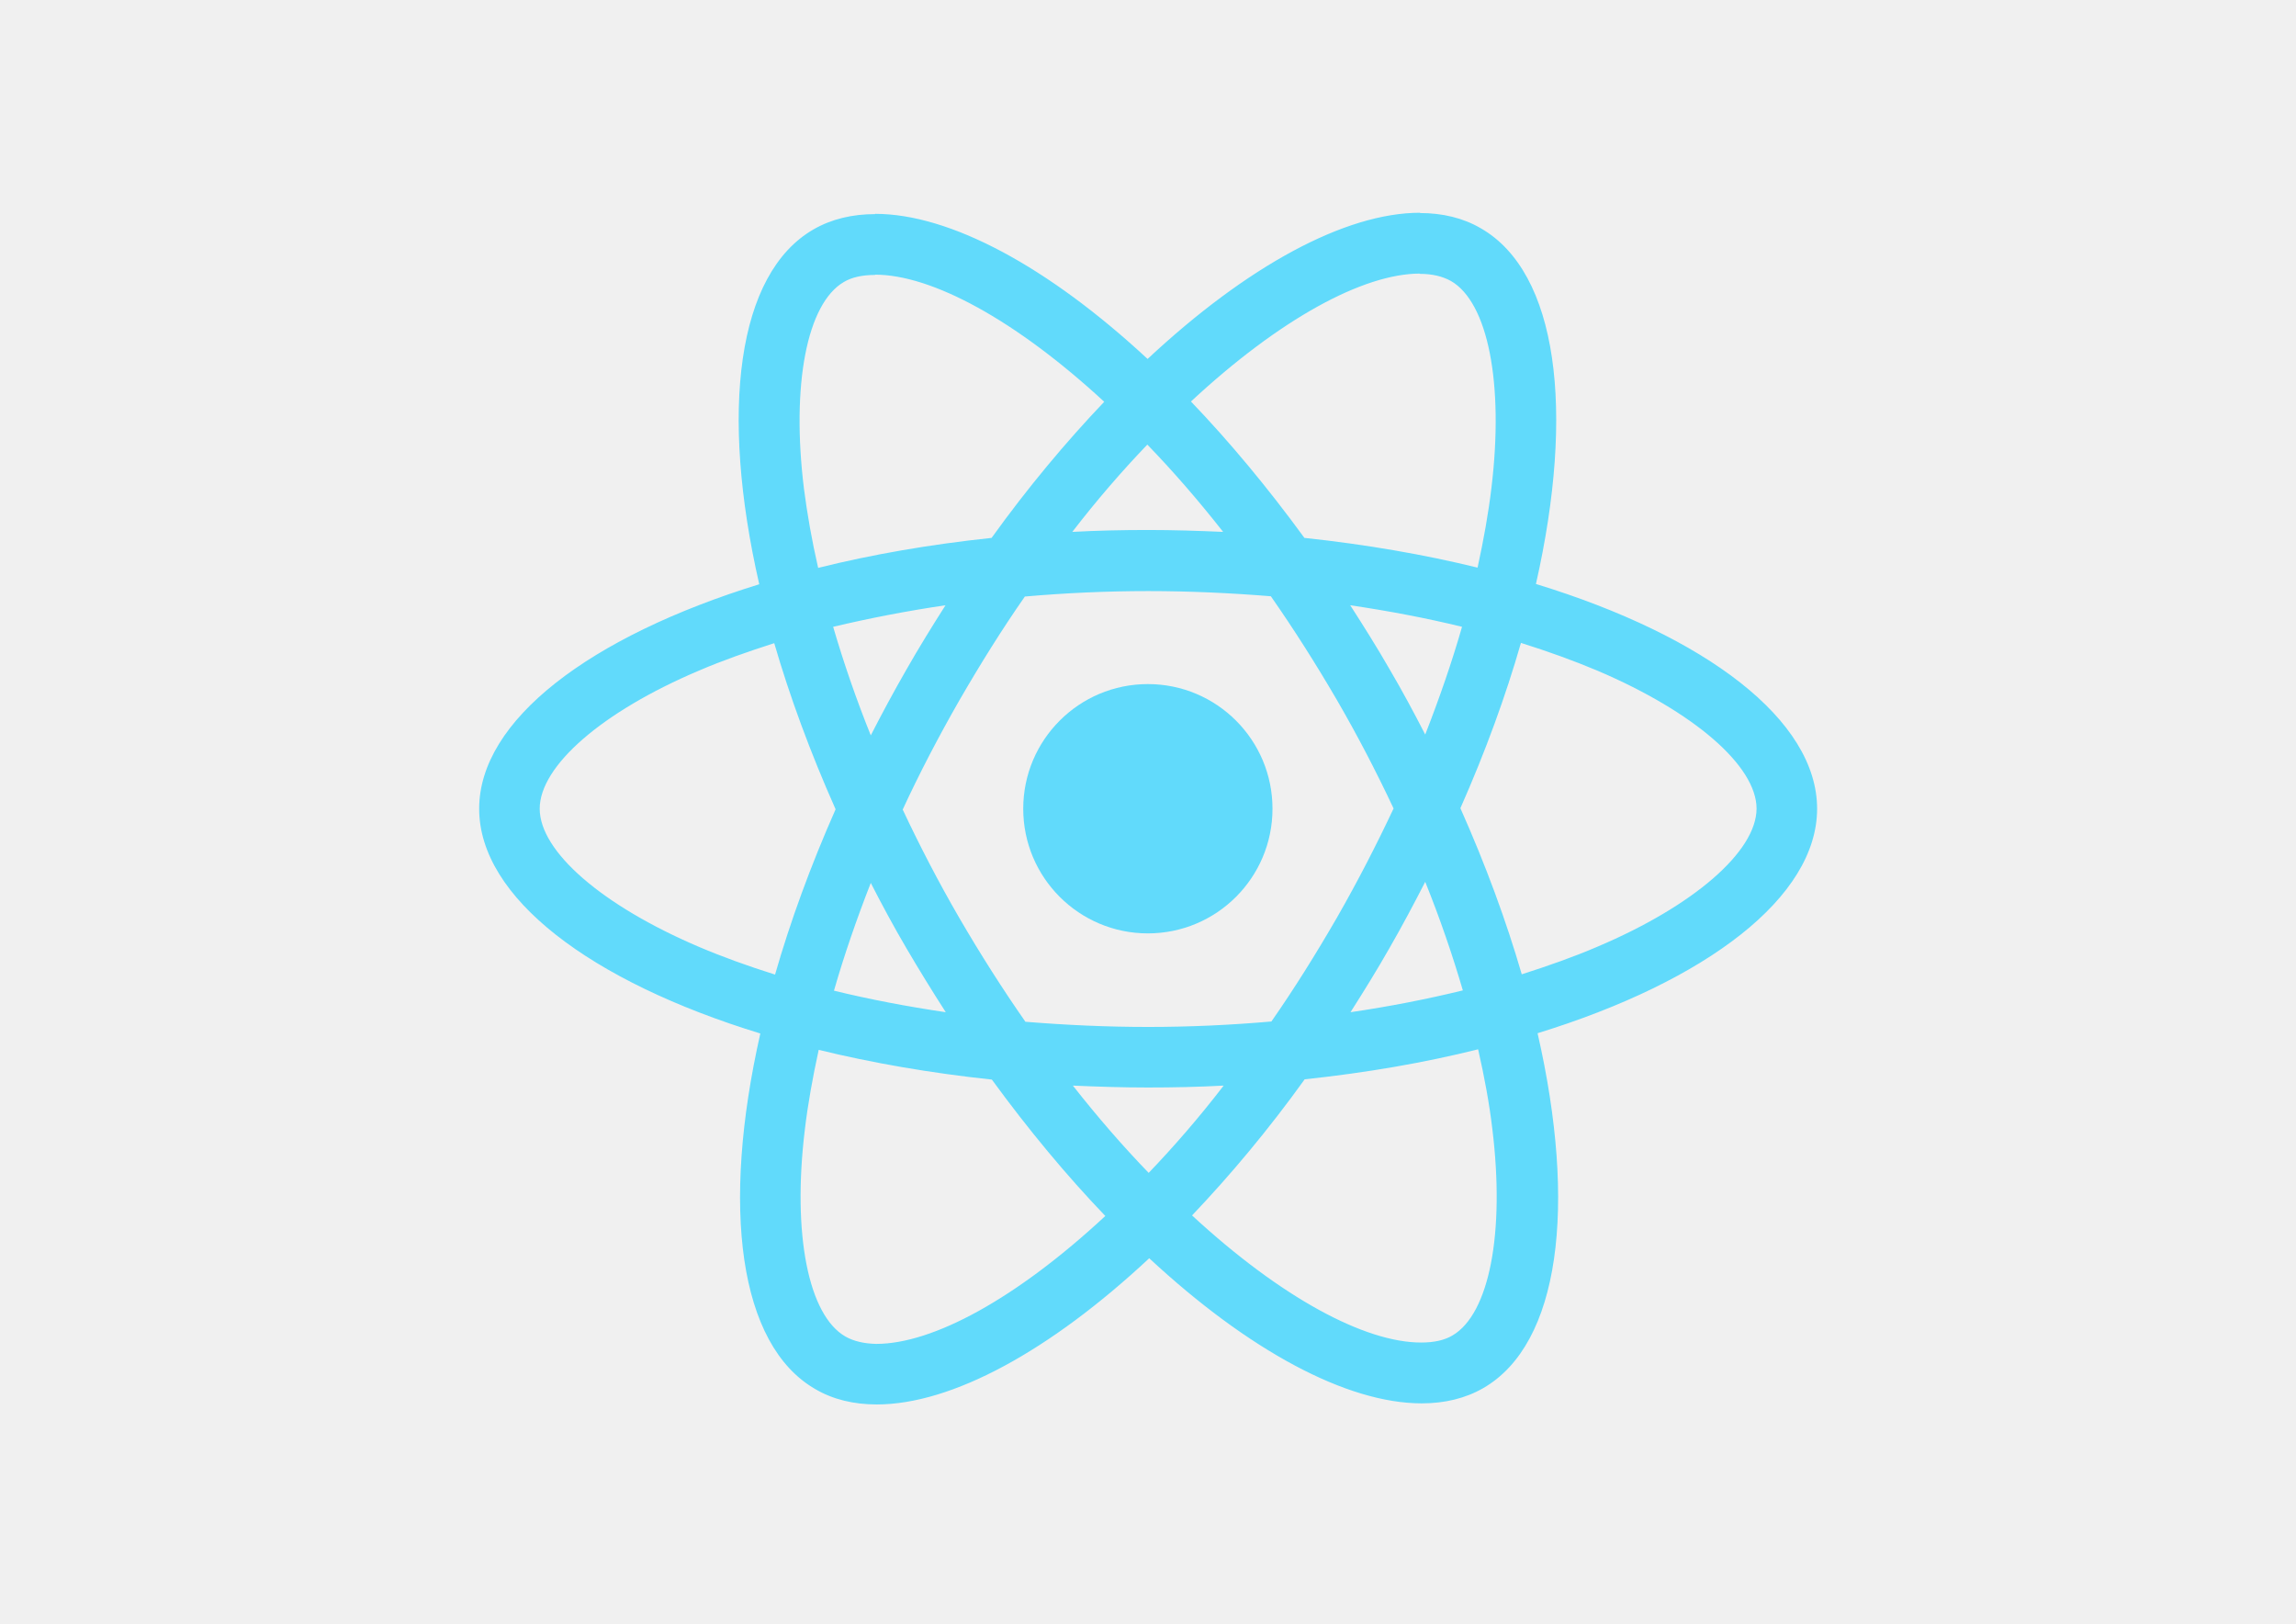
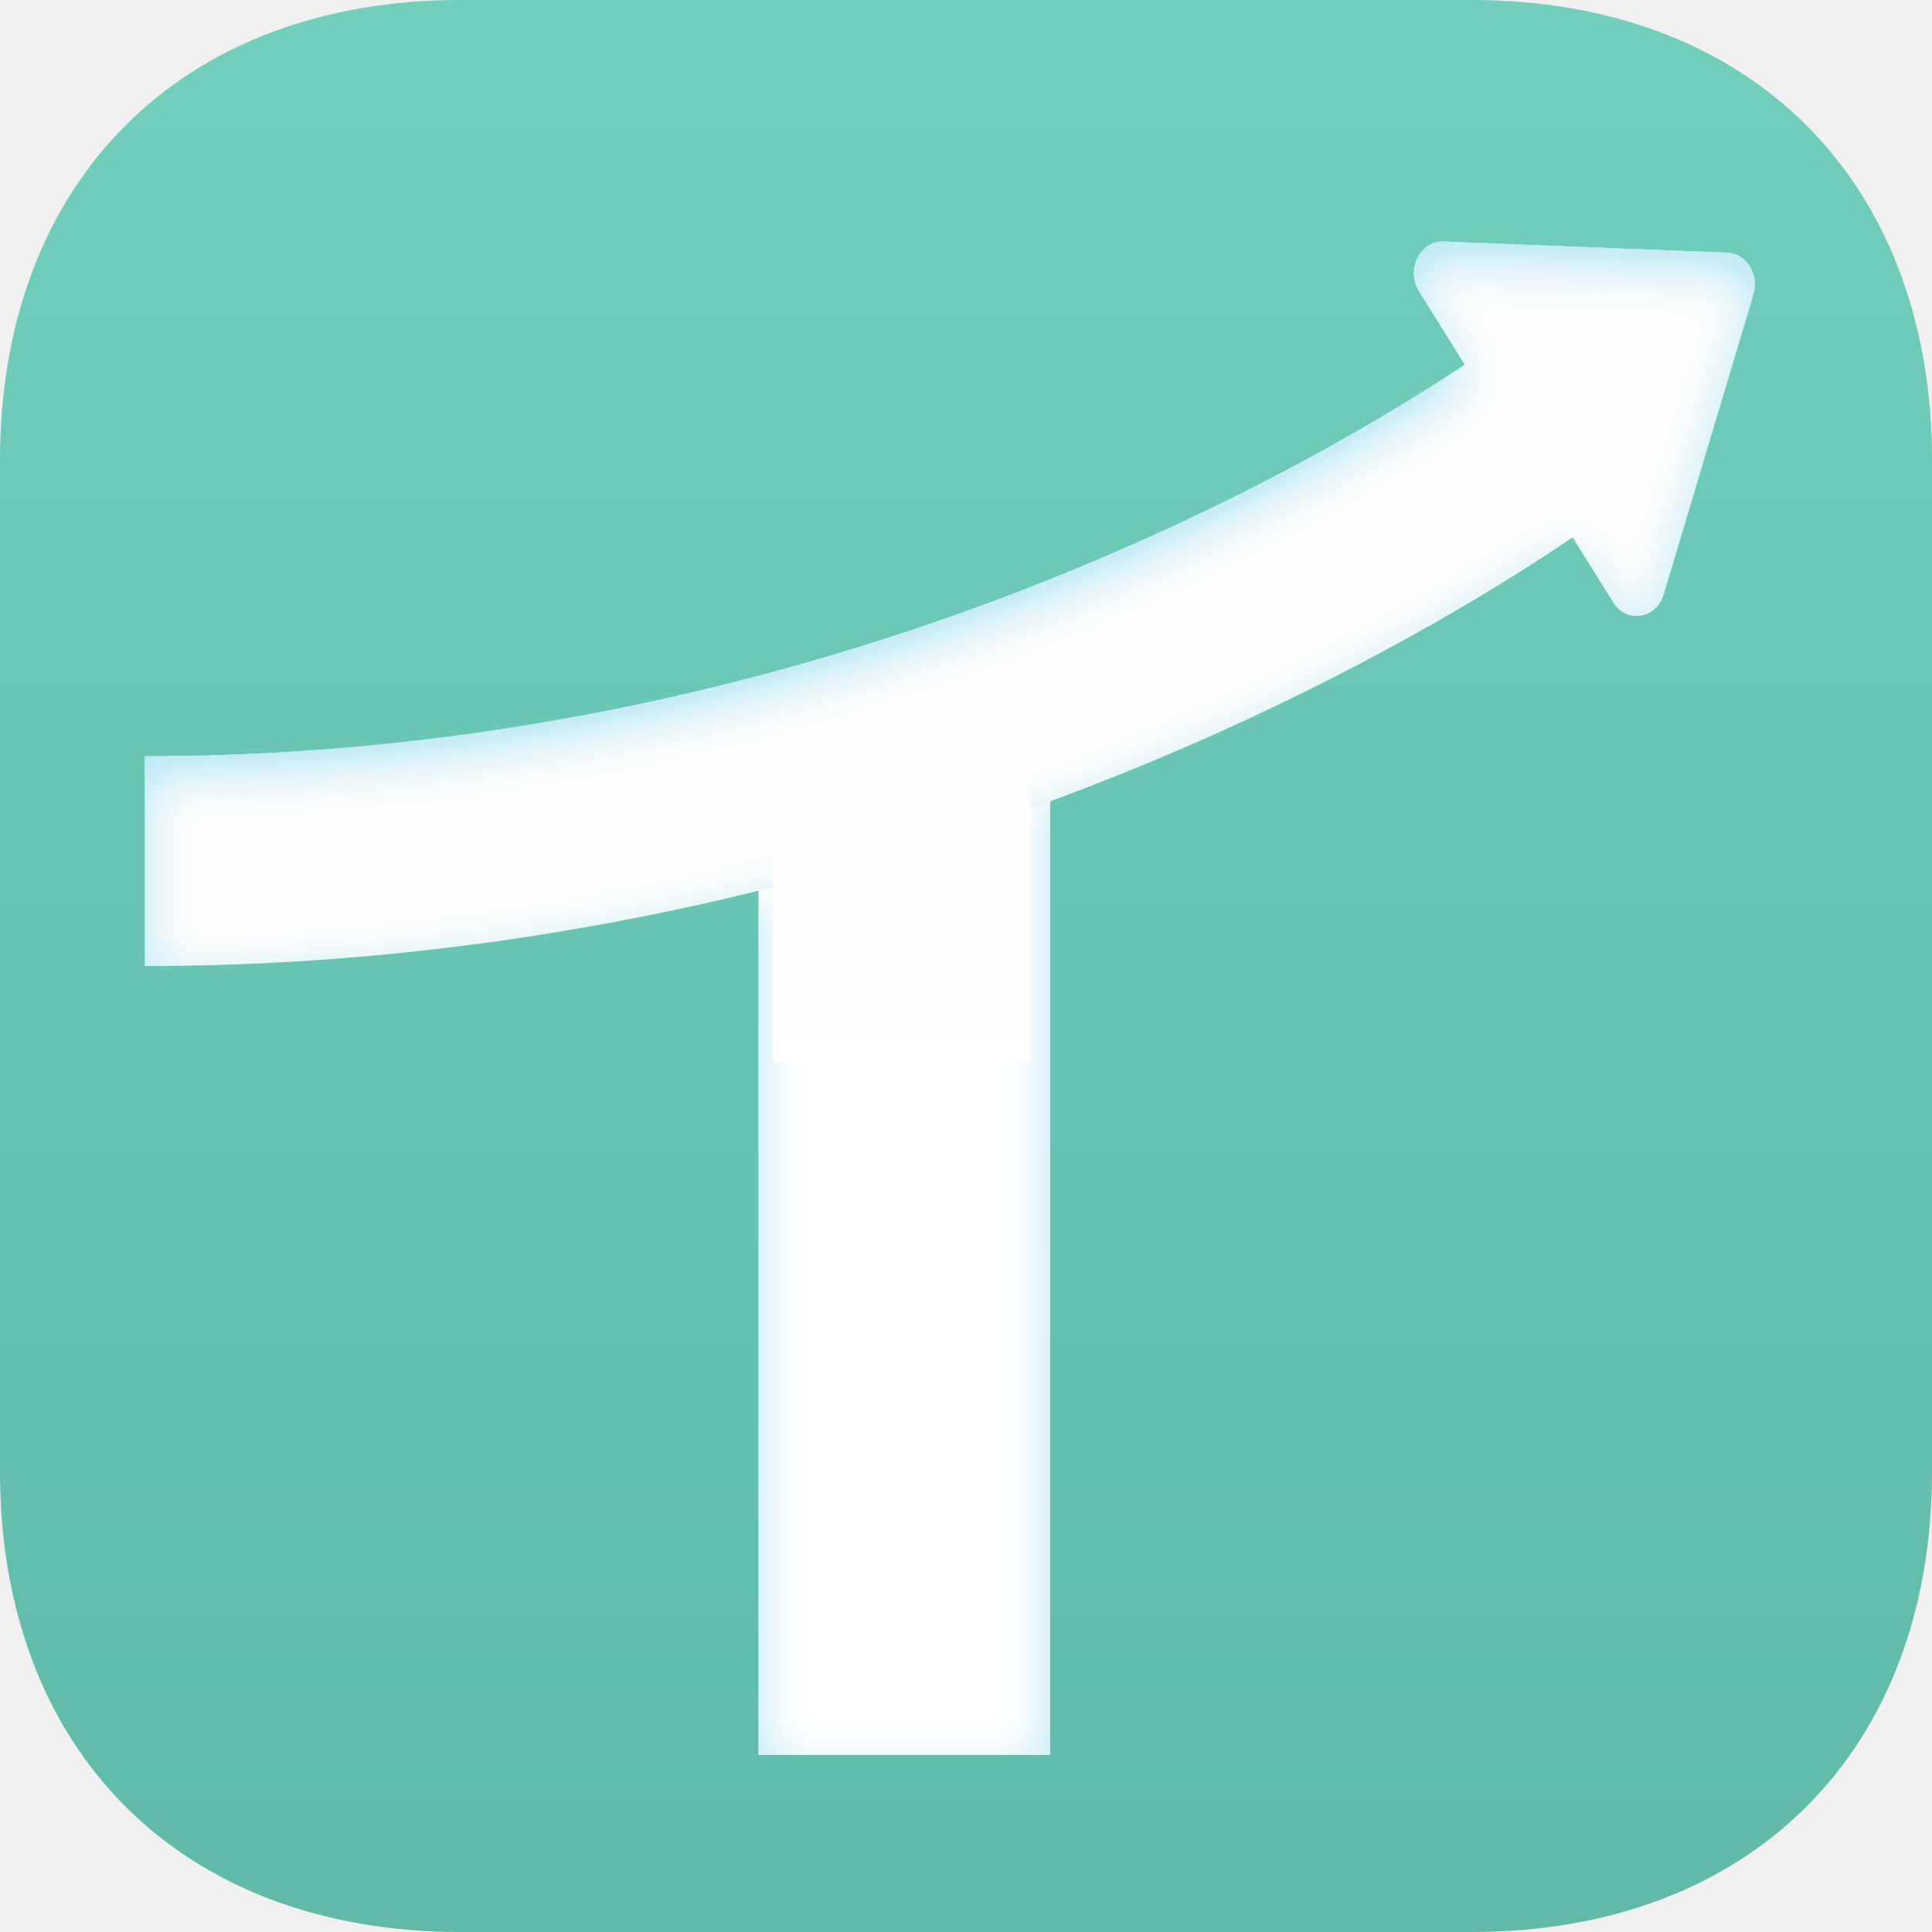
- <svg xmlns="http://www.w3.org/2000/svg" viewBox="0 0 841.9 595.3">
-   <g fill="#61DAFB">
-     <path d="M666.3 296.5c0-32.5-40.7-63.3-103.1-82.4 14.4-63.6 8-114.2-20.2-130.4-6.5-3.8-14.1-5.6-22.4-5.6v22.3c4.6 0 8.3.9 11.4 2.6 13.6 7.8 19.5 37.5 14.9 75.7-1.1 9.4-2.9 19.3-5.1 29.4-19.6-4.8-41-8.5-63.5-10.9-13.5-18.5-27.5-35.3-41.6-50 32.6-30.3 63.2-46.9 84-46.9V78c-27.5 0-63.5 19.6-99.9 53.6-36.4-33.8-72.4-53.2-99.9-53.2v22.3c20.7 0 51.4 16.5 84 46.6-14 14.7-28 31.4-41.3 49.9-22.6 2.4-44 6.1-63.6 11-2.3-10-4-19.7-5.2-29-4.7-38.2 1.1-67.9 14.6-75.8 3-1.8 6.9-2.6 11.5-2.6V78.5c-8.4 0-16 1.8-22.6 5.6-28.1 16.2-34.4 66.7-19.9 130.1-62.2 19.2-102.7 49.9-102.7 82.3 0 32.5 40.7 63.3 103.1 82.4-14.4 63.6-8 114.2 20.2 130.4 6.5 3.8 14.1 5.6 22.5 5.6 27.5 0 63.5-19.6 99.9-53.6 36.4 33.8 72.4 53.2 99.9 53.2 8.4 0 16-1.8 22.6-5.6 28.1-16.2 34.4-66.7 19.9-130.1 62-19.1 102.5-49.9 102.5-82.3zm-130.2-66.7c-3.7 12.9-8.3 26.2-13.5 39.5-4.1-8-8.4-16-13.1-24-4.6-8-9.5-15.8-14.4-23.4 14.2 2.1 27.9 4.7 41 7.9zm-45.8 106.5c-7.8 13.5-15.8 26.3-24.1 38.2-14.9 1.3-30 2-45.2 2-15.1 0-30.2-.7-45-1.9-8.3-11.9-16.4-24.6-24.2-38-7.6-13.1-14.5-26.4-20.8-39.8 6.2-13.4 13.2-26.8 20.7-39.9 7.8-13.5 15.8-26.3 24.1-38.2 14.9-1.3 30-2 45.2-2 15.1 0 30.2.7 45 1.9 8.3 11.9 16.4 24.6 24.2 38 7.6 13.1 14.5 26.4 20.8 39.8-6.3 13.4-13.2 26.8-20.7 39.9zm32.3-13c5.4 13.4 10 26.8 13.8 39.8-13.1 3.2-26.9 5.9-41.2 8 4.9-7.7 9.8-15.6 14.4-23.7 4.6-8 8.9-16.1 13-24.1zM421.2 430c-9.3-9.6-18.6-20.3-27.8-32 9 .4 18.2.7 27.5.7 9.4 0 18.7-.2 27.8-.7-9 11.7-18.3 22.4-27.5 32zm-74.4-58.9c-14.2-2.1-27.9-4.7-41-7.9 3.7-12.9 8.3-26.2 13.5-39.5 4.1 8 8.4 16 13.1 24 4.7 8 9.5 15.8 14.4 23.4zM420.7 163c9.3 9.6 18.6 20.3 27.8 32-9-.4-18.2-.7-27.5-.7-9.4 0-18.7.2-27.8.7 9-11.7 18.3-22.4 27.5-32zm-74 58.9c-4.9 7.7-9.8 15.6-14.4 23.7-4.6 8-8.9 16-13 24-5.4-13.4-10-26.8-13.8-39.8 13.1-3.1 26.9-5.8 41.2-7.9zm-90.5 125.2c-35.4-15.1-58.3-34.9-58.3-50.6 0-15.7 22.9-35.6 58.3-50.6 8.6-3.7 18-7 27.7-10.1 5.7 19.6 13.2 40 22.5 60.9-9.2 20.8-16.6 41.1-22.2 60.6-9.9-3.1-19.3-6.5-28-10.2zM310 490c-13.6-7.8-19.5-37.5-14.9-75.7 1.1-9.4 2.9-19.3 5.1-29.4 19.6 4.8 41 8.5 63.5 10.9 13.5 18.5 27.5 35.3 41.6 50-32.6 30.3-63.2 46.9-84 46.9-4.5-.1-8.3-1-11.3-2.7zm237.2-76.2c4.7 38.2-1.1 67.9-14.6 75.8-3 1.8-6.9 2.6-11.5 2.6-20.7 0-51.4-16.5-84-46.6 14-14.7 28-31.4 41.3-49.9 22.6-2.4 44-6.1 63.6-11 2.3 10.1 4.1 19.8 5.2 29.1zm38.5-66.7c-8.6 3.7-18 7-27.7 10.1-5.7-19.6-13.2-40-22.5-60.9 9.2-20.8 16.6-41.1 22.2-60.6 9.9 3.1 19.3 6.5 28.1 10.2 35.4 15.1 58.3 34.9 58.3 50.6-.1 15.7-23 35.6-58.4 50.6zM320.8 78.4z" />
-     <circle cx="420.9" cy="296.5" r="45.7" />
-     <path d="M520.5 78.1z" />
+ <svg xmlns="http://www.w3.org/2000/svg" xmlns:xlink="http://www.w3.org/1999/xlink" width="120px" height="120px" viewBox="0 0 120 120" version="1.1">
+   <defs>
+     <linearGradient x1="50%" y1="0%" x2="50%" y2="100%" id="linearGradient-1">
+       <stop stop-color="#71CFBC" offset="0%" />
+       <stop stop-color="#61BAA8" offset="100%" />
+     </linearGradient>
+     <path d="M56.221,94 L56.221,34.429 L74.161,26.846 L76,19 C62.317,22.532 52.036,24.882 45.158,26.052 C38.28,27.222 29.894,29.173 20,31.905 L20,41.619 L38.111,40.176 L38.111,94 L56.221,94 Z" id="path-2" />
+     <filter x="-3.6%" y="-2.7%" width="107.1%" height="105.3%" filterUnits="objectBoundingBox" id="filter-3">
+       <feGaussianBlur stdDeviation="1.5" in="SourceAlpha" result="shadowBlurInner1" />
+       <feOffset dx="0" dy="1" in="shadowBlurInner1" result="shadowOffsetInner1" />
+       <feComposite in="shadowOffsetInner1" in2="SourceAlpha" operator="arithmetic" k2="-1" k3="1" result="shadowInnerInner1" />
+       <feColorMatrix values="0 0 0 0 0.694   0 0 0 0 0.902   0 0 0 0 0.949  0 0 0 1 0" type="matrix" in="shadowInnerInner1" />
+     </filter>
+     <path d="M98.29,0.696 L80.654,0.001 C79.196,-0.056 78.304,1.762 79.136,3.096 L81.981,7.649 C72.403,14.031 41.753,31.974 0,31.974 L0,45 C28.294,45 51.668,37.206 66.294,30.668 C76.995,25.885 84.667,21.098 88.678,18.373 L91.2,22.413 C92.033,23.745 93.876,23.45 94.337,21.91 L99.908,3.288 C100.282,2.04 99.471,0.743 98.29,0.696 Z" id="path-4" />
+     <filter x="-2.0%" y="-4.4%" width="104.0%" height="108.9%" filterUnits="objectBoundingBox" id="filter-5">
+       <feGaussianBlur stdDeviation="1.5" in="SourceAlpha" result="shadowBlurInner1" />
+       <feOffset dx="0" dy="1" in="shadowBlurInner1" result="shadowOffsetInner1" />
+       <feComposite in="shadowOffsetInner1" in2="SourceAlpha" operator="arithmetic" k2="-1" k3="1" result="shadowInnerInner1" />
+       <feColorMatrix values="0 0 0 0 0.694   0 0 0 0 0.902   0 0 0 0 0.949  0 0 0 1 0" type="matrix" in="shadowInnerInner1" />
+     </filter>
+     <linearGradient x1="50%" y1="-27.74%" x2="50%" y2="170.305%" id="linearGradient-6">
+       <stop stop-color="#FDFDFD" offset="0%" />
+       <stop stop-color="#FFFFFF" offset="80.905%" />
+       <stop stop-color="#FFFFFF" offset="100%" />
+     </linearGradient>
+   </defs>
+   <g id="TOAST" stroke="none" stroke-width="1" fill="none" fill-rule="evenodd">
+     <g id="Scannable">
+       <path d="M91.406,7.39557099e-31 C108.75,7.39557099e-31 120,11.25 120,28.594 L120,91.406 C120,108.75 108.75,120 91.406,120 L28.594,120 C11.25,120 0,108.75 0,91.406 L0,28.594 C0,11.25 11.25,8.63145151e-24 28.594,8.63145151e-24 L91.406,7.39557099e-31 Z" id="App-Icon-Shape" fill="url(#linearGradient-1)" />
+       <g id="Group-11" transform="translate(9, 15)">
+         <g id="T" fill-rule="nonzero">
+           <use fill="#FFFFFF" xlink:href="#path-2" />
+           <use fill="black" fill-opacity="1" filter="url(#filter-3)" xlink:href="#path-2" />
+         </g>
+         <g id="Path" fill-rule="nonzero">
+           <use fill="#FDFDFD" xlink:href="#path-4" />
+           <use fill="black" fill-opacity="1" filter="url(#filter-5)" xlink:href="#path-4" />
+         </g>
+         <rect id="Rectangle" fill="url(#linearGradient-6)" x="39" y="32" width="16" height="19" />
+       </g>
+     </g>
  </g>
</svg>
